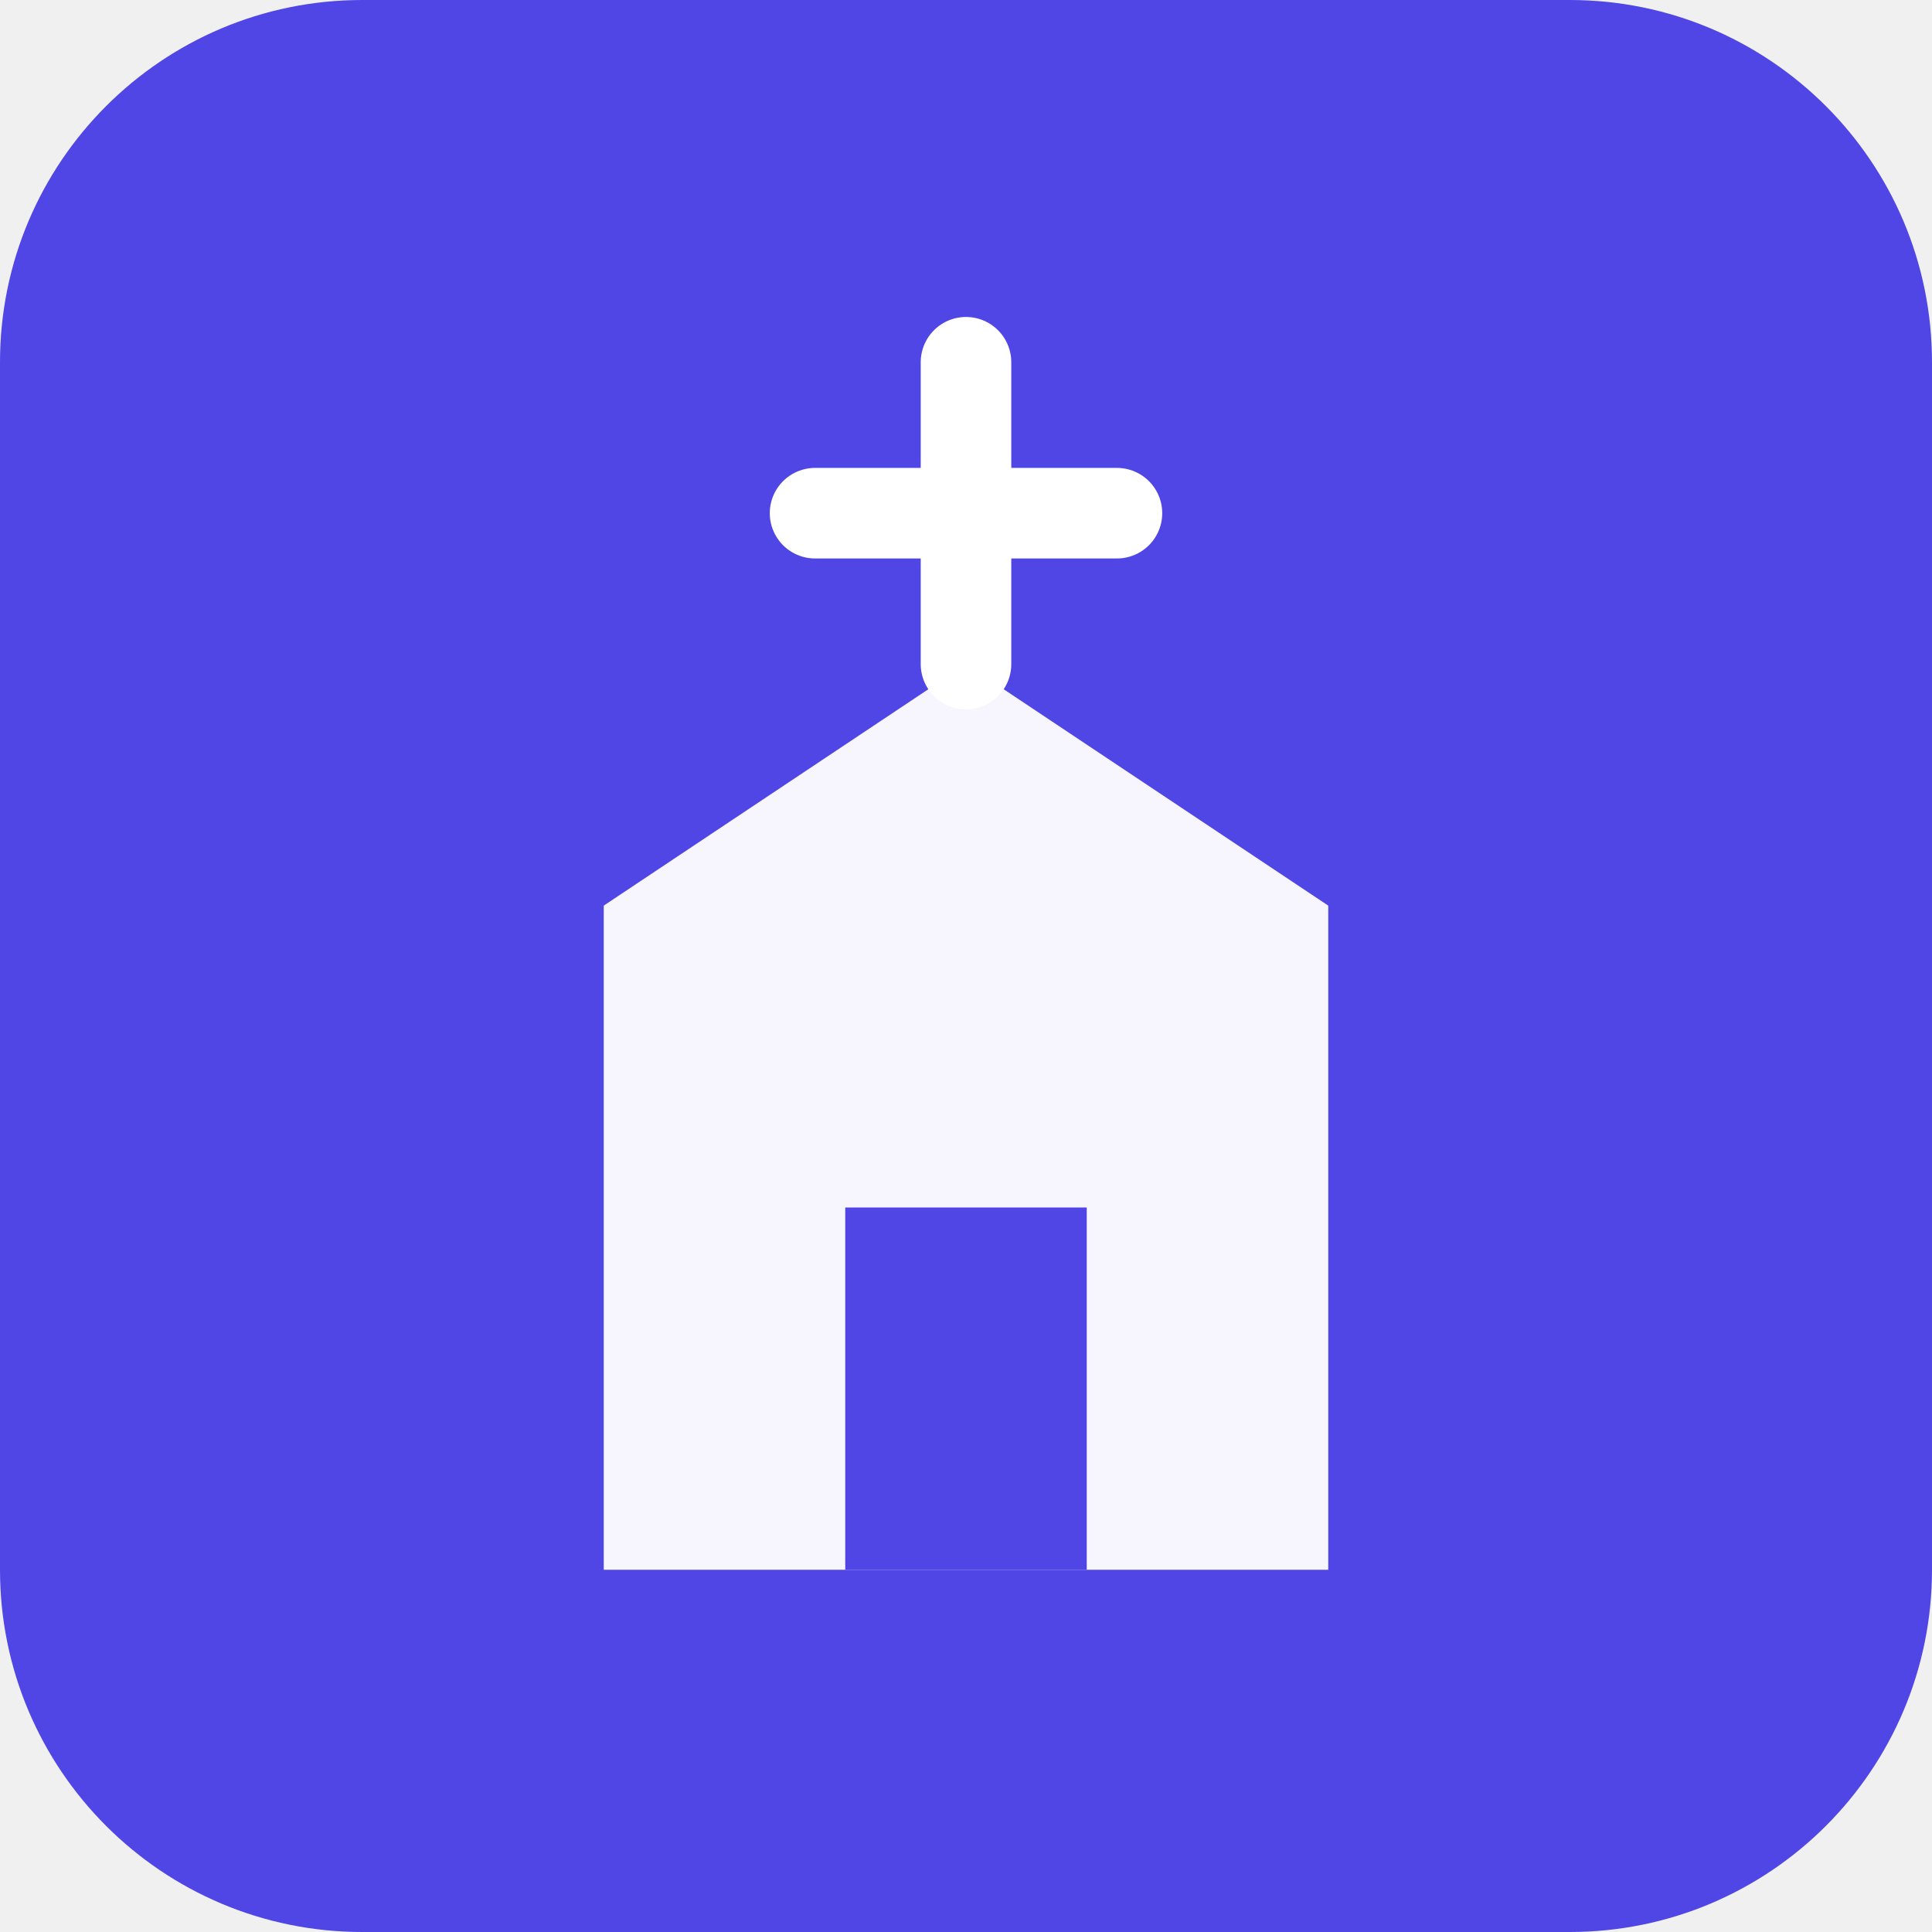
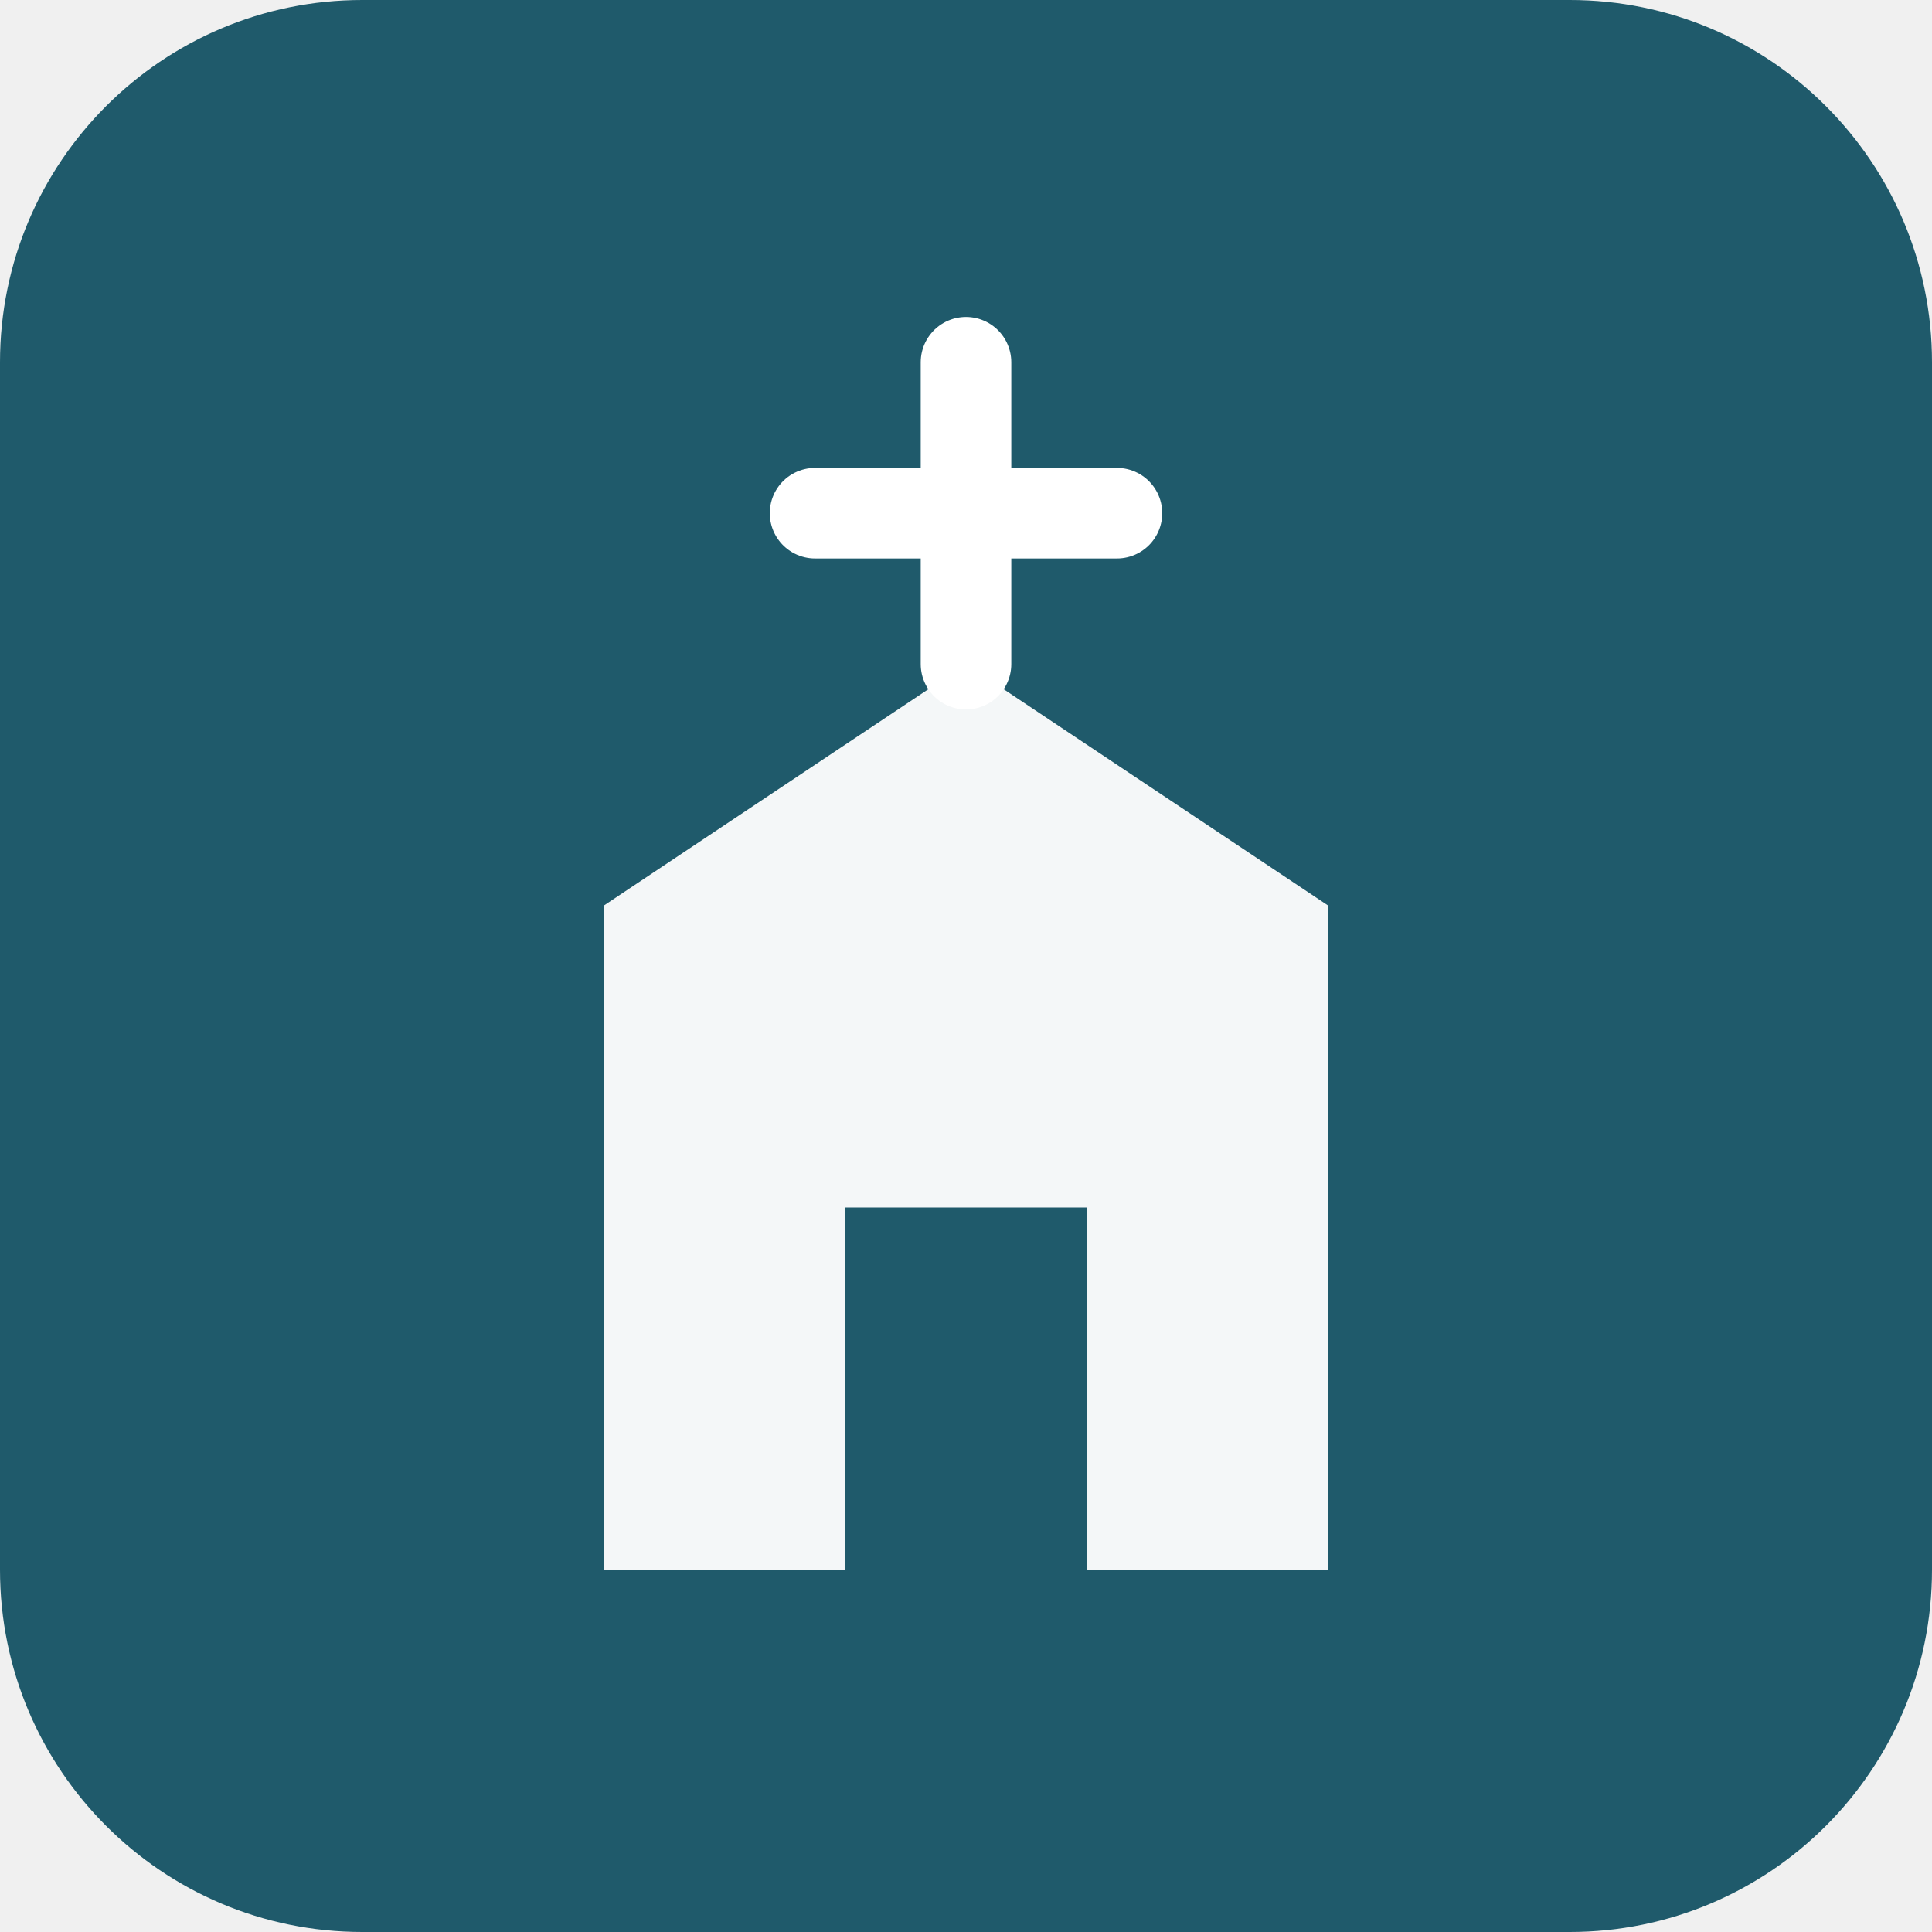
<svg xmlns="http://www.w3.org/2000/svg" viewBox="0 0 64 64" width="64" height="64">
-   <rect width="64" height="64" rx="12" fill="#4f46e5" />
+   <rect width="64" height="64" rx="12" fill="#1f5a6b" />
  <path d="M32 12v10M27 17h10" stroke="#fff" stroke-width="3" stroke-linecap="round" />
  <path d="M20 52V30l12-8 12 8v22z" fill="#fff" opacity=".95" />
-   <rect x="28" y="40" width="8" height="12" fill="#4f46e5" />
+   <rect x="28" y="40" width="8" height="12" fill="#1f5a6b" />
</svg>
